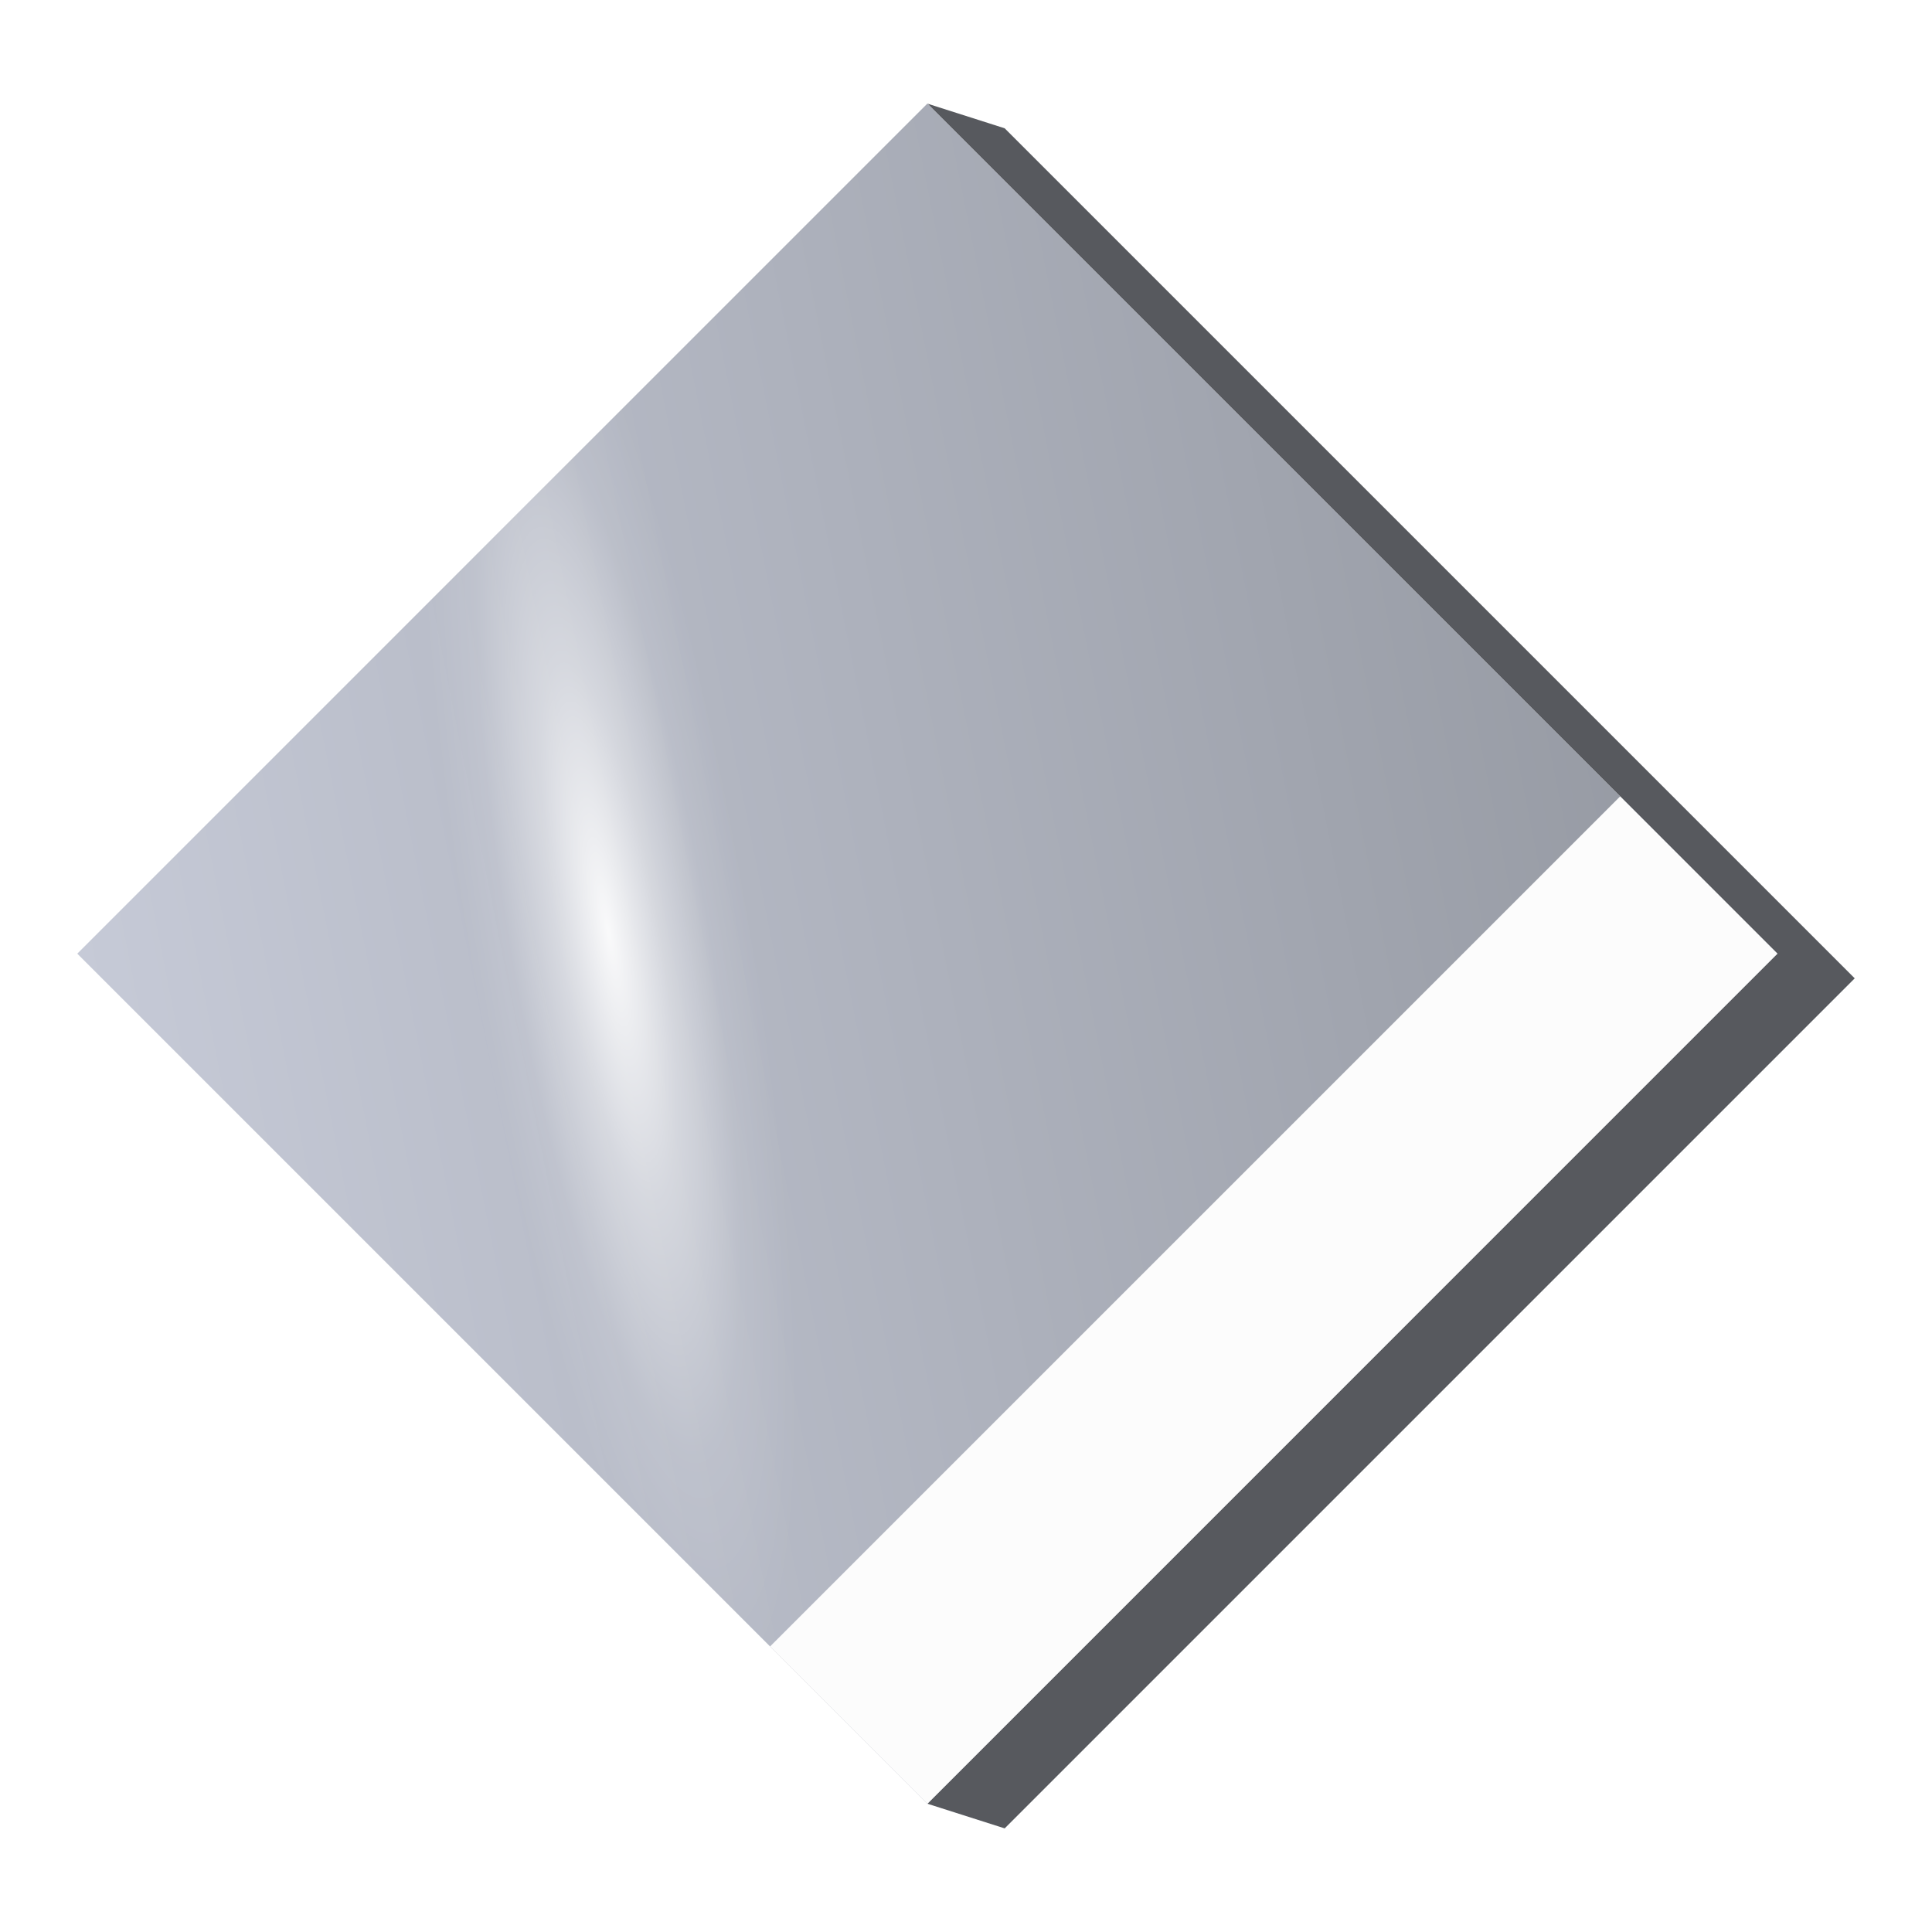
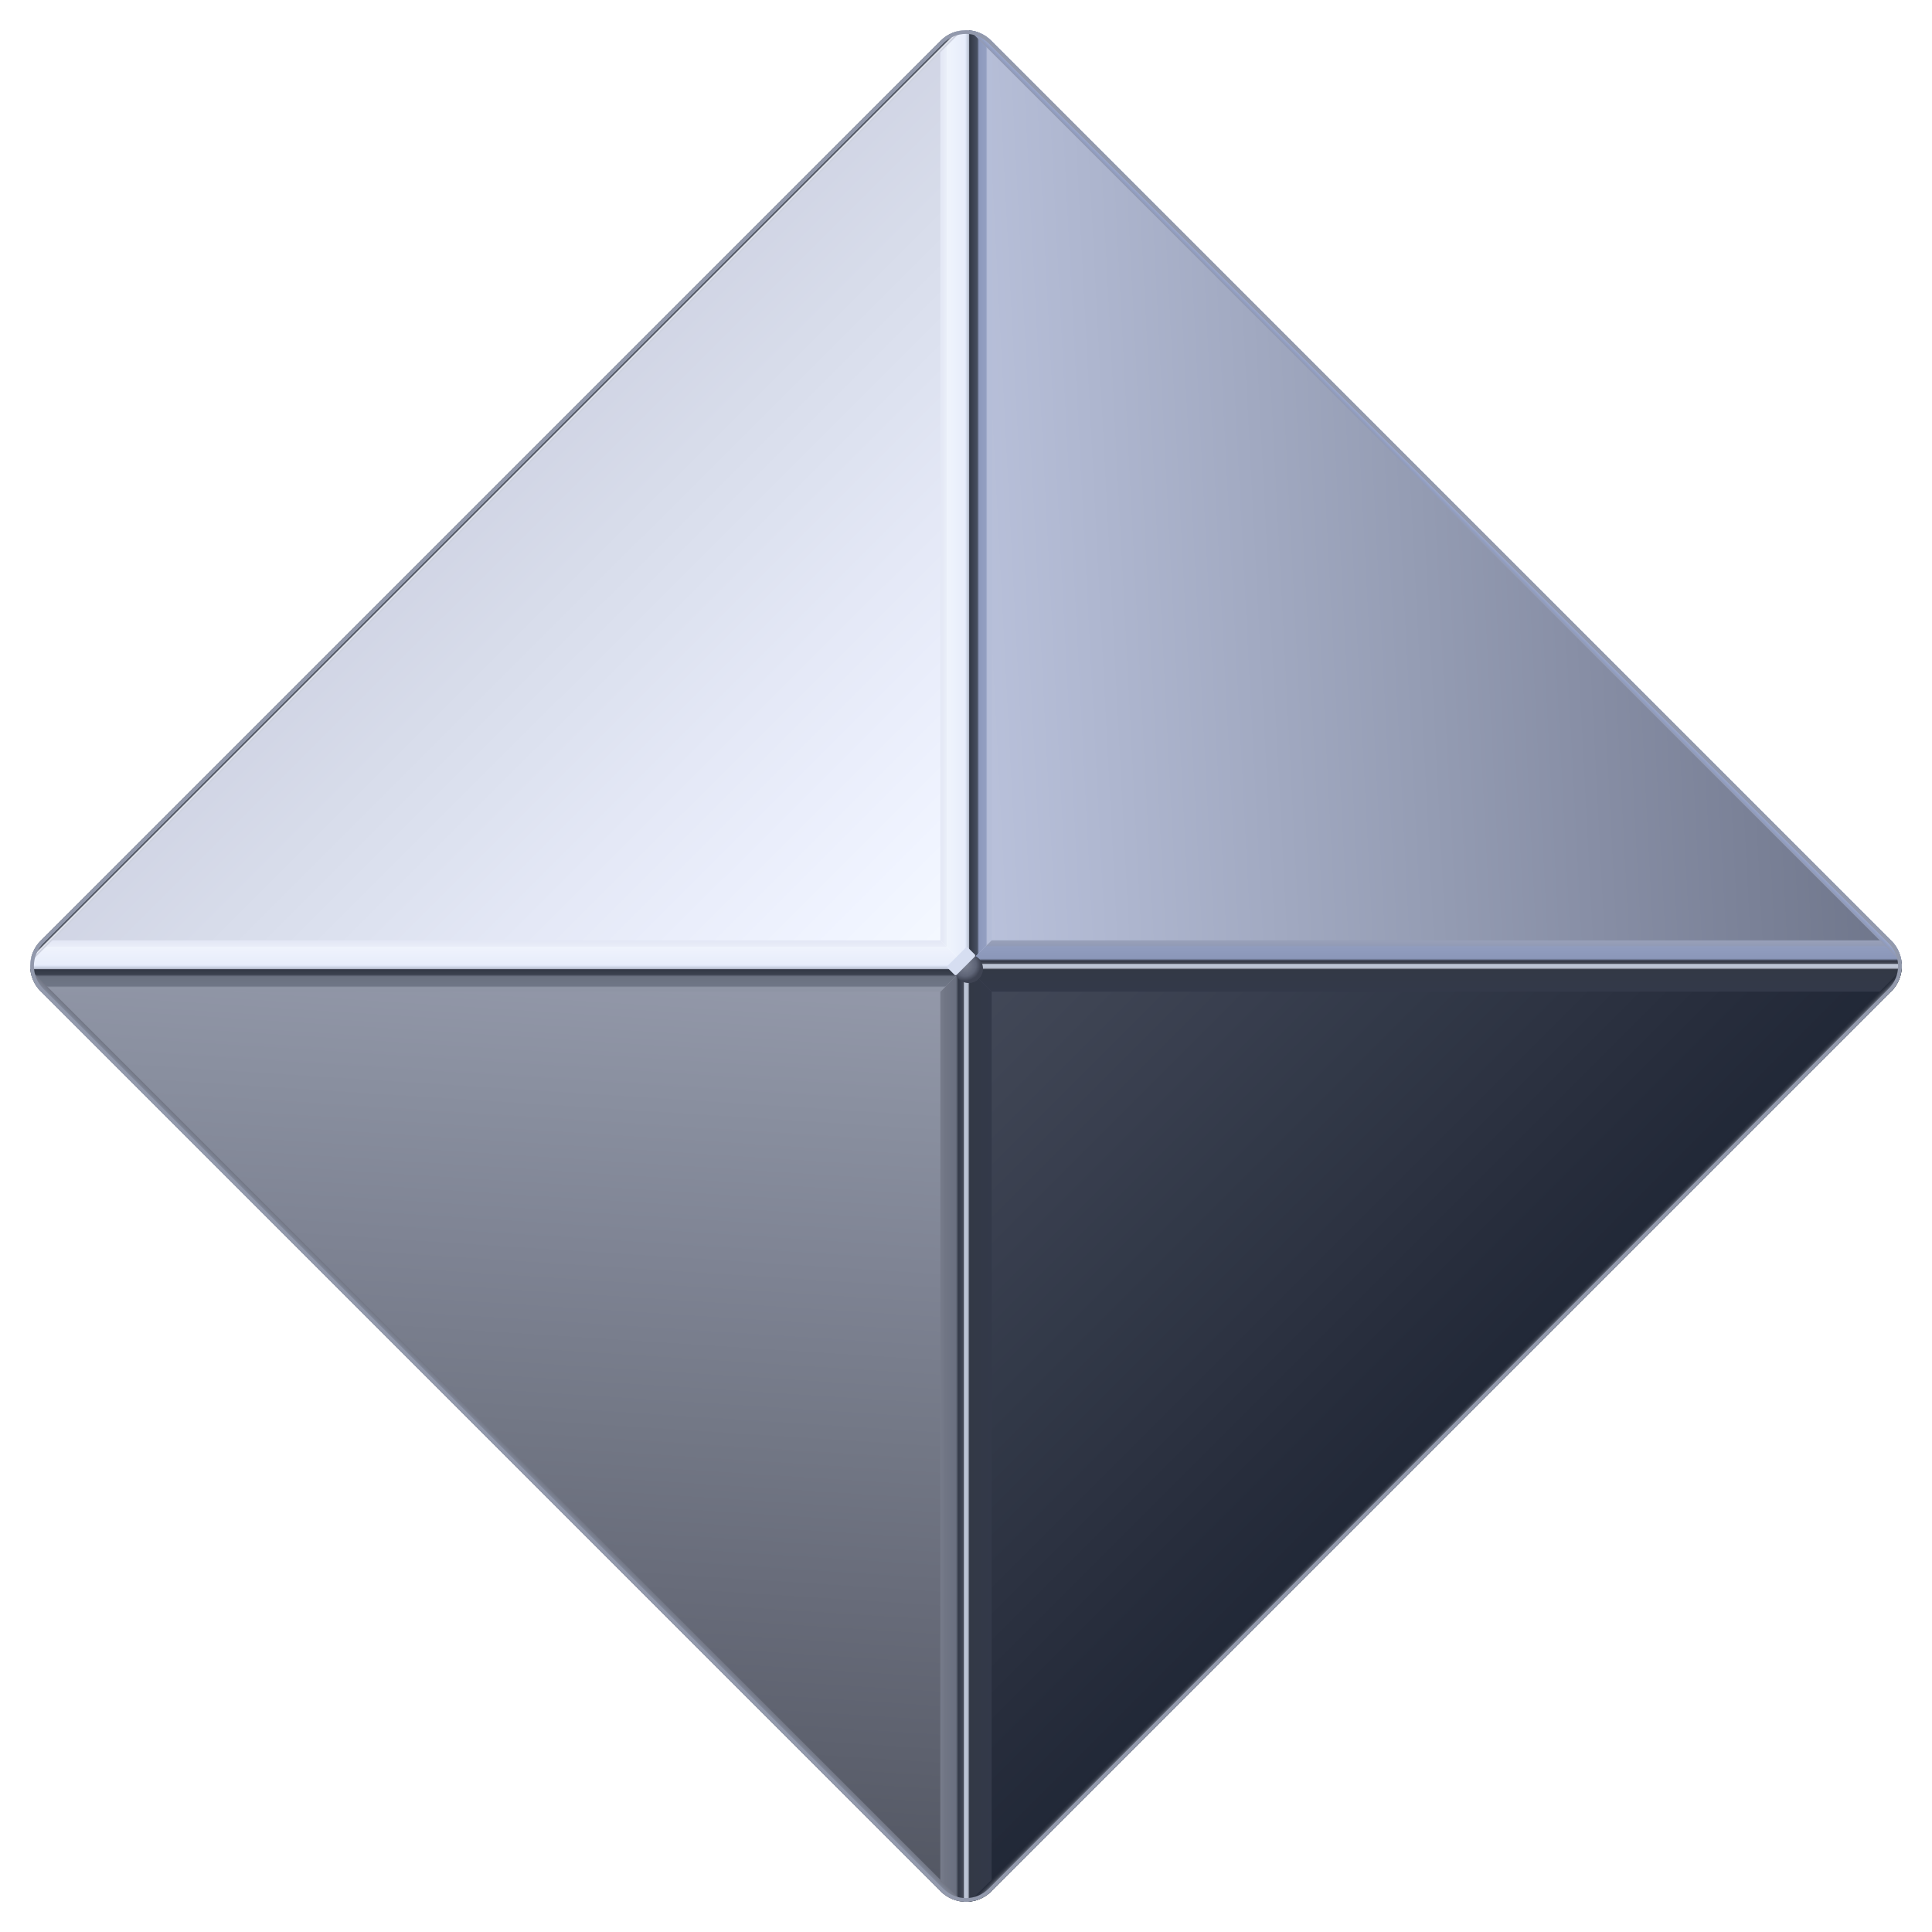
<svg xmlns="http://www.w3.org/2000/svg" viewBox="0 0 512 512">
  <defs>
-     <linearGradient id="plata" gradientUnits="userSpaceOnUse" x1="29.07" y1="296.01" x2="462.43" y2="209.46">
-       <stop offset="0" stop-color="#C6CAD7" />
-       <stop offset="1" stop-color="#9498A1" />
+     <linearGradient id="cTL" gradientUnits="userSpaceOnUse" x1="1153.3" y1="1152.5" x2="2047.5" y2="2047.5">
+       <stop offset="0.000" stop-color="#D1D5E5" />
+       <stop offset="0.167" stop-color="#D7DCEA" />
+       <stop offset="0.333" stop-color="#DDE2F0" />
+       <stop offset="0.500" stop-color="#E4E8F6" />
+       <stop offset="0.667" stop-color="#EAEEFB" />
+       <stop offset="0.833" stop-color="#F0F4FF" />
+       <stop offset="1.000" stop-color="#F6FAFF" />
    </linearGradient>
-     <radialGradient id="brillo" gradientUnits="userSpaceOnUse" cx="0" cy="0" r="1" gradientTransform="translate(161.27 247.10) rotate(-9.60) scale(37.59 201.02)">
-       <stop offset="0" stop-color="#fff" stop-opacity="0.92" />
-       <stop offset=".36" stop-color="#fff" stop-opacity="0.43" />
-       <stop offset=".70" stop-color="#fff" stop-opacity="0.10" />
-       <stop offset="1" stop-color="#fff" stop-opacity="0" />
+     <linearGradient id="cTR" gradientUnits="userSpaceOnUse" x1="3831" y1="1955.1" x2="2047.5" y2="2047.5">
+       <stop offset="0.000" stop-color="#6D7489" />
+       <stop offset="0.167" stop-color="#7A8197" />
+       <stop offset="0.333" stop-color="#878EA5" />
+       <stop offset="0.500" stop-color="#949CB3" />
+       <stop offset="0.667" stop-color="#A1A9C1" />
+       <stop offset="0.833" stop-color="#AEB6CF" />
+       <stop offset="1.000" stop-color="#BBC3DD" />
+     </linearGradient>
+     <linearGradient id="cBR" gradientUnits="userSpaceOnUse" x1="2941.7" y1="2941.9" x2="2047.5" y2="2047.5">
+       <stop offset="0.000" stop-color="#212837" />
+       <stop offset="0.167" stop-color="#272D3C" />
+       <stop offset="0.333" stop-color="#2D3342" />
+       <stop offset="0.500" stop-color="#323948" />
+       <stop offset="0.667" stop-color="#383E4E" />
+       <stop offset="0.833" stop-color="#3E4453" />
+       <stop offset="1.000" stop-color="#434959" />
+     </linearGradient>
+     <linearGradient id="cBL" gradientUnits="userSpaceOnUse" x1="1933.5" y1="3828.5" x2="2047.5" y2="2047.5">
+       <stop offset="0.000" stop-color="#515561" />
+       <stop offset="0.167" stop-color="#5D616E" />
+       <stop offset="0.333" stop-color="#686C7A" />
+       <stop offset="0.500" stop-color="#737886" />
+       <stop offset="0.667" stop-color="#7E8393" />
+       <stop offset="0.833" stop-color="#898F9F" />
+       <stop offset="1.000" stop-color="#959AAB" />
+     </linearGradient>
+     <linearGradient id="aN" gradientUnits="userSpaceOnUse" x1="1999.2" y1="2047.5" x2="2095.8" y2="2047.5">
+       <stop offset="0.000" stop-color="#E3E7F5" />
+       <stop offset="0.115" stop-color="#E9EEF8" />
+       <stop offset="0.135" stop-color="#EFF4FC" />
+       <stop offset="0.479" stop-color="#E7EDFB" />
+       <stop offset="0.490" stop-color="#E1E9F9" />
+       <stop offset="0.552" stop-color="#BBC3D3" />
+       <stop offset="0.562" stop-color="#545A67" />
+       <stop offset="0.573" stop-color="#333946" />
+       <stop offset="0.719" stop-color="#474F61" />
+       <stop offset="0.729" stop-color="#5F6880" />
+       <stop offset="0.740" stop-color="#747E9B" />
+       <stop offset="0.750" stop-color="#848FB0" />
+       <stop offset="0.760" stop-color="#8D99BC" />
+       <stop offset="0.885" stop-color="#939FC1" />
+       <stop offset="0.896" stop-color="#9CA7C8" />
+       <stop offset="0.906" stop-color="#A8B2CF" />
+       <stop offset="0.917" stop-color="#B6BED8" />
+       <stop offset="1.000" stop-color="#B5BED8" />
+     </linearGradient>
+     <clipPath id="kN">
+       <path d="M2047.5,2047.5 L-481.6,-481.6 L4576.6,-481.6Z" />
+     </clipPath>
+     <linearGradient id="aE" gradientUnits="userSpaceOnUse" x1="2047.5" y1="1999.2" x2="2047.5" y2="2095.8">
+       <stop offset="0.000" stop-color="#98A0B8" />
+       <stop offset="0.104" stop-color="#929BB6" />
+       <stop offset="0.125" stop-color="#909CBE" />
+       <stop offset="0.354" stop-color="#8B97B9" />
+       <stop offset="0.365" stop-color="#7E89A8" />
+       <stop offset="0.375" stop-color="#6A748E" />
+       <stop offset="0.385" stop-color="#51596E" />
+       <stop offset="0.396" stop-color="#3A404F" />
+       <stop offset="0.406" stop-color="#333846" />
+       <stop offset="0.448" stop-color="#454A58" />
+       <stop offset="0.458" stop-color="#878D9B" />
+       <stop offset="0.469" stop-color="#B5BCCC" />
+       <stop offset="0.479" stop-color="#BFC7D8" />
+       <stop offset="0.521" stop-color="#BAC2D3" />
+       <stop offset="0.542" stop-color="#ACB3C3" />
+       <stop offset="0.552" stop-color="#7F8492" />
+       <stop offset="0.562" stop-color="#424855" />
+       <stop offset="0.573" stop-color="#333946" />
+       <stop offset="1.000" stop-color="#333949" />
+     </linearGradient>
+     <clipPath id="kE">
+       <path d="M2047.5,2047.5 L4576.6,-481.6 L4576.6,4576.6Z" />
+     </clipPath>
+     <linearGradient id="aS" gradientUnits="userSpaceOnUse" x1="1999.2" y1="2047.5" x2="2095.8" y2="2047.5">
+       <stop offset="0.000" stop-color="#777C8B" />
+       <stop offset="0.104" stop-color="#707584" />
+       <stop offset="0.302" stop-color="#6A7080" />
+       <stop offset="0.312" stop-color="#626978" />
+       <stop offset="0.323" stop-color="#585E6C" />
+       <stop offset="0.333" stop-color="#494F5D" />
+       <stop offset="0.344" stop-color="#3B414E" />
+       <stop offset="0.354" stop-color="#333947" />
+       <stop offset="0.448" stop-color="#454A57" />
+       <stop offset="0.458" stop-color="#878D9B" />
+       <stop offset="0.469" stop-color="#B5BCCD" />
+       <stop offset="0.479" stop-color="#BFC7D8" />
+       <stop offset="0.521" stop-color="#BAC2D2" />
+       <stop offset="0.542" stop-color="#ACB3C3" />
+       <stop offset="0.552" stop-color="#7F8593" />
+       <stop offset="0.562" stop-color="#424855" />
+       <stop offset="0.573" stop-color="#333946" />
+       <stop offset="1.000" stop-color="#333949" />
+     </linearGradient>
+     <clipPath id="kS">
+       <path d="M2047.5,2047.5 L4576.6,4576.6 L-481.6,4576.6Z" />
+     </clipPath>
+     <linearGradient id="aW" gradientUnits="userSpaceOnUse" x1="2047.5" y1="1999.2" x2="2047.5" y2="2095.8">
+       <stop offset="0.000" stop-color="#E3E7F5" />
+       <stop offset="0.115" stop-color="#E9EDF8" />
+       <stop offset="0.135" stop-color="#EFF3FC" />
+       <stop offset="0.479" stop-color="#E7EDFB" />
+       <stop offset="0.490" stop-color="#E1E9F9" />
+       <stop offset="0.552" stop-color="#BBC2D3" />
+       <stop offset="0.562" stop-color="#555A67" />
+       <stop offset="0.573" stop-color="#333946" />
+       <stop offset="0.667" stop-color="#3B414E" />
+       <stop offset="0.677" stop-color="#494F5D" />
+       <stop offset="0.688" stop-color="#575D6C" />
+       <stop offset="0.698" stop-color="#636979" />
+       <stop offset="0.708" stop-color="#6A7180" />
+       <stop offset="0.885" stop-color="#6F7686" />
+       <stop offset="0.896" stop-color="#787E8E" />
+       <stop offset="0.906" stop-color="#838A99" />
+       <stop offset="0.917" stop-color="#9096A6" />
+       <stop offset="1.000" stop-color="#8F95A5" />
+     </linearGradient>
+     <clipPath id="kW">
+       <path d="M2047.5,2047.5 L-481.6,4576.6 L-481.6,-481.6Z" />
+     </clipPath>
+     <linearGradient id="eTL" gradientUnits="userSpaceOnUse" x1="1164" y1="1164" x2="1158.3" y2="1158.3">
+       <stop offset="0.000" stop-color="#CBCFDD" />
+       <stop offset="0.375" stop-color="#D5D9E5" />
+       <stop offset="0.500" stop-color="#F0F4FC" />
+       <stop offset="0.875" stop-color="#343A47" />
+       <stop offset="1.000" stop-color="#5A5F6E" />
+     </linearGradient>
+     <clipPath id="qTL">
+       <path d="M2047.5,2047.5 L-952.5,2047.5 L-952.5,-952.5 L2047.5,-952.5Z" />
+     </clipPath>
+     <linearGradient id="eTR" gradientUnits="userSpaceOnUse" x1="2931" y1="1164" x2="2936.7" y2="1158.3">
+       <stop offset="0.000" stop-color="#929AB2" />
+       <stop offset="0.500" stop-color="#919DC0" />
+       <stop offset="1.000" stop-color="#9DA9CB" />
+     </linearGradient>
+     <clipPath id="qTR">
+       <path d="M2047.5,2047.5 L5047.5,2047.5 L5047.5,-952.5 L2047.5,-952.5Z" />
+     </clipPath>
+     <linearGradient id="eBR" gradientUnits="userSpaceOnUse" x1="2931" y1="2931" x2="2936.7" y2="2936.7">
+       <stop offset="0.000" stop-color="#222837" />
+       <stop offset="0.500" stop-color="#333946" />
+       <stop offset="1.000" stop-color="#5A606E" />
+     </linearGradient>
+     <clipPath id="qBR">
+       <path d="M2047.5,2047.5 L5047.5,2047.5 L5047.5,5047.5 L2047.5,5047.5Z" />
+     </clipPath>
+     <linearGradient id="eBL" gradientUnits="userSpaceOnUse" x1="1164" y1="2931" x2="1158.3" y2="2936.7">
+       <stop offset="0.000" stop-color="#727684" />
+       <stop offset="1.000" stop-color="#808798" />
+     </linearGradient>
+     <clipPath id="qBL">
+       <path d="M2047.5,2047.5 L-952.5,2047.5 L-952.5,5047.5 L2047.5,5047.5Z" />
+     </clipPath>
+     <radialGradient id="nudo" gradientUnits="userSpaceOnUse" cx="2045.5" cy="2045.5" r="30">
+       <stop offset="0" stop-color="#7C8292" />
+       <stop offset=".7" stop-color="#5E6476" />
+       <stop offset="1" stop-color="#3E4352" />
    </radialGradient>
+     <clipPath id="sil">
+       <path d="M2095,306.7 L3788.3,2000 A67.2,67.2 0 0 1 3788.3,2095 L2095,3788.3 A67.2,67.2 0 0 1 2000,3788.3 L306.7,2095 A67.2,67.2 0 0 1 306.7,2000 L2000,306.7 A67.2,67.2 0 0 1 2095,306.7Z" />
+     </clipPath>
  </defs>
-   <path fill="#57595E" d="M245.75 27.46 L266.25 34.00 L491.52 259.27 L266.25 484.54 L245.75 478.00 L471.02 252.73 Z" />
-   <path fill="url(#plata)" d="M20.48 252.73 L245.75 27.46 L471.02 252.73 L245.75 478.00 Z" />
-   <path fill="url(#brillo)" d="M20.48 252.73 L245.75 27.46 L471.02 252.73 L245.75 478.00 Z" />
-   <path fill="#FCFCFC" d="M204.08 436.33 L429.35 211.06 L471.02 252.73 L245.75 478.00 Z" />
+   <g transform="translate(-32.429 -32.429) scale(0.140869)">
+     <g clip-path="url(#sil)">
+       <path fill="url(#cTL)" d="M2047.5,2047.5 L259.2,2047.5 L2047.5,259.2Z" />
+       <path fill="url(#cTR)" d="M2047.5,2047.5 L2047.5,259.2 L3835.8,2047.5Z" />
+       <path fill="url(#cBR)" d="M2047.5,2047.5 L3835.8,2047.5 L2047.5,3835.8Z" />
+       <path fill="url(#cBL)" d="M2047.5,2047.5 L2047.5,3835.8 L259.2,2047.5Z" />
+       <path fill="url(#aN)" clip-path="url(#kN)" d="M1999.2,2047.5 L2095.8,2047.5 L2095.8,219.2 L1999.2,219.2Z" />
+       <path fill="url(#aE)" clip-path="url(#kE)" d="M2047.5,1999.2 L2047.5,2095.8 L3875.8,2095.8 L3875.8,1999.2Z" />
+       <path fill="url(#aS)" clip-path="url(#kS)" d="M1999.2,2047.5 L2095.8,2047.5 L2095.8,3875.8 L1999.2,3875.8Z" />
+       <path fill="url(#aW)" clip-path="url(#kW)" d="M2047.5,1999.2 L2047.5,2095.8 L219.2,2095.8 L219.2,1999.2Z" />
+       <path fill="url(#eTL)" clip-path="url(#qTL)" d="M269.8,2058.1 L2058.1,269.8 L2026.3,238 L238,2026.3Z" />
+       <path fill="url(#eTR)" clip-path="url(#qTR)" d="M2036.9,269.8 L3825.2,2058.1 L3857,2026.3 L2068.7,238Z" />
+       <path fill="url(#eBR)" clip-path="url(#qBR)" d="M3825.2,2036.9 L2036.9,3825.2 L2068.7,3857 L3857,2068.7Z" />
+       <path fill="url(#eBL)" clip-path="url(#qBL)" d="M2058.1,3825.2 L269.8,2036.9 L238,2068.7 L2026.3,3857Z" />
+       <circle cx="2052.5" cy="2052.5" r="27" fill="url(#nudo)" />
+       <rect x="2011.5" y="2026.5" width="54" height="24" rx="3" fill="#D6DEF1" transform="rotate(-45 2038.5 2038.5)" />
+       <path d="M2095,306.7 L3788.3,2000 A67.2,67.2 0 0 1 3788.3,2095 L2095,3788.3 A67.2,67.2 0 0 1 2000,3788.3 L306.7,2095 A67.2,67.2 0 0 1 306.7,2000 L2000,306.7 A67.2,67.2 0 0 1 2095,306.7Z" fill="none" stroke="#9299AC" stroke-width="13.9" />
+     </g>
+   </g>
</svg>
